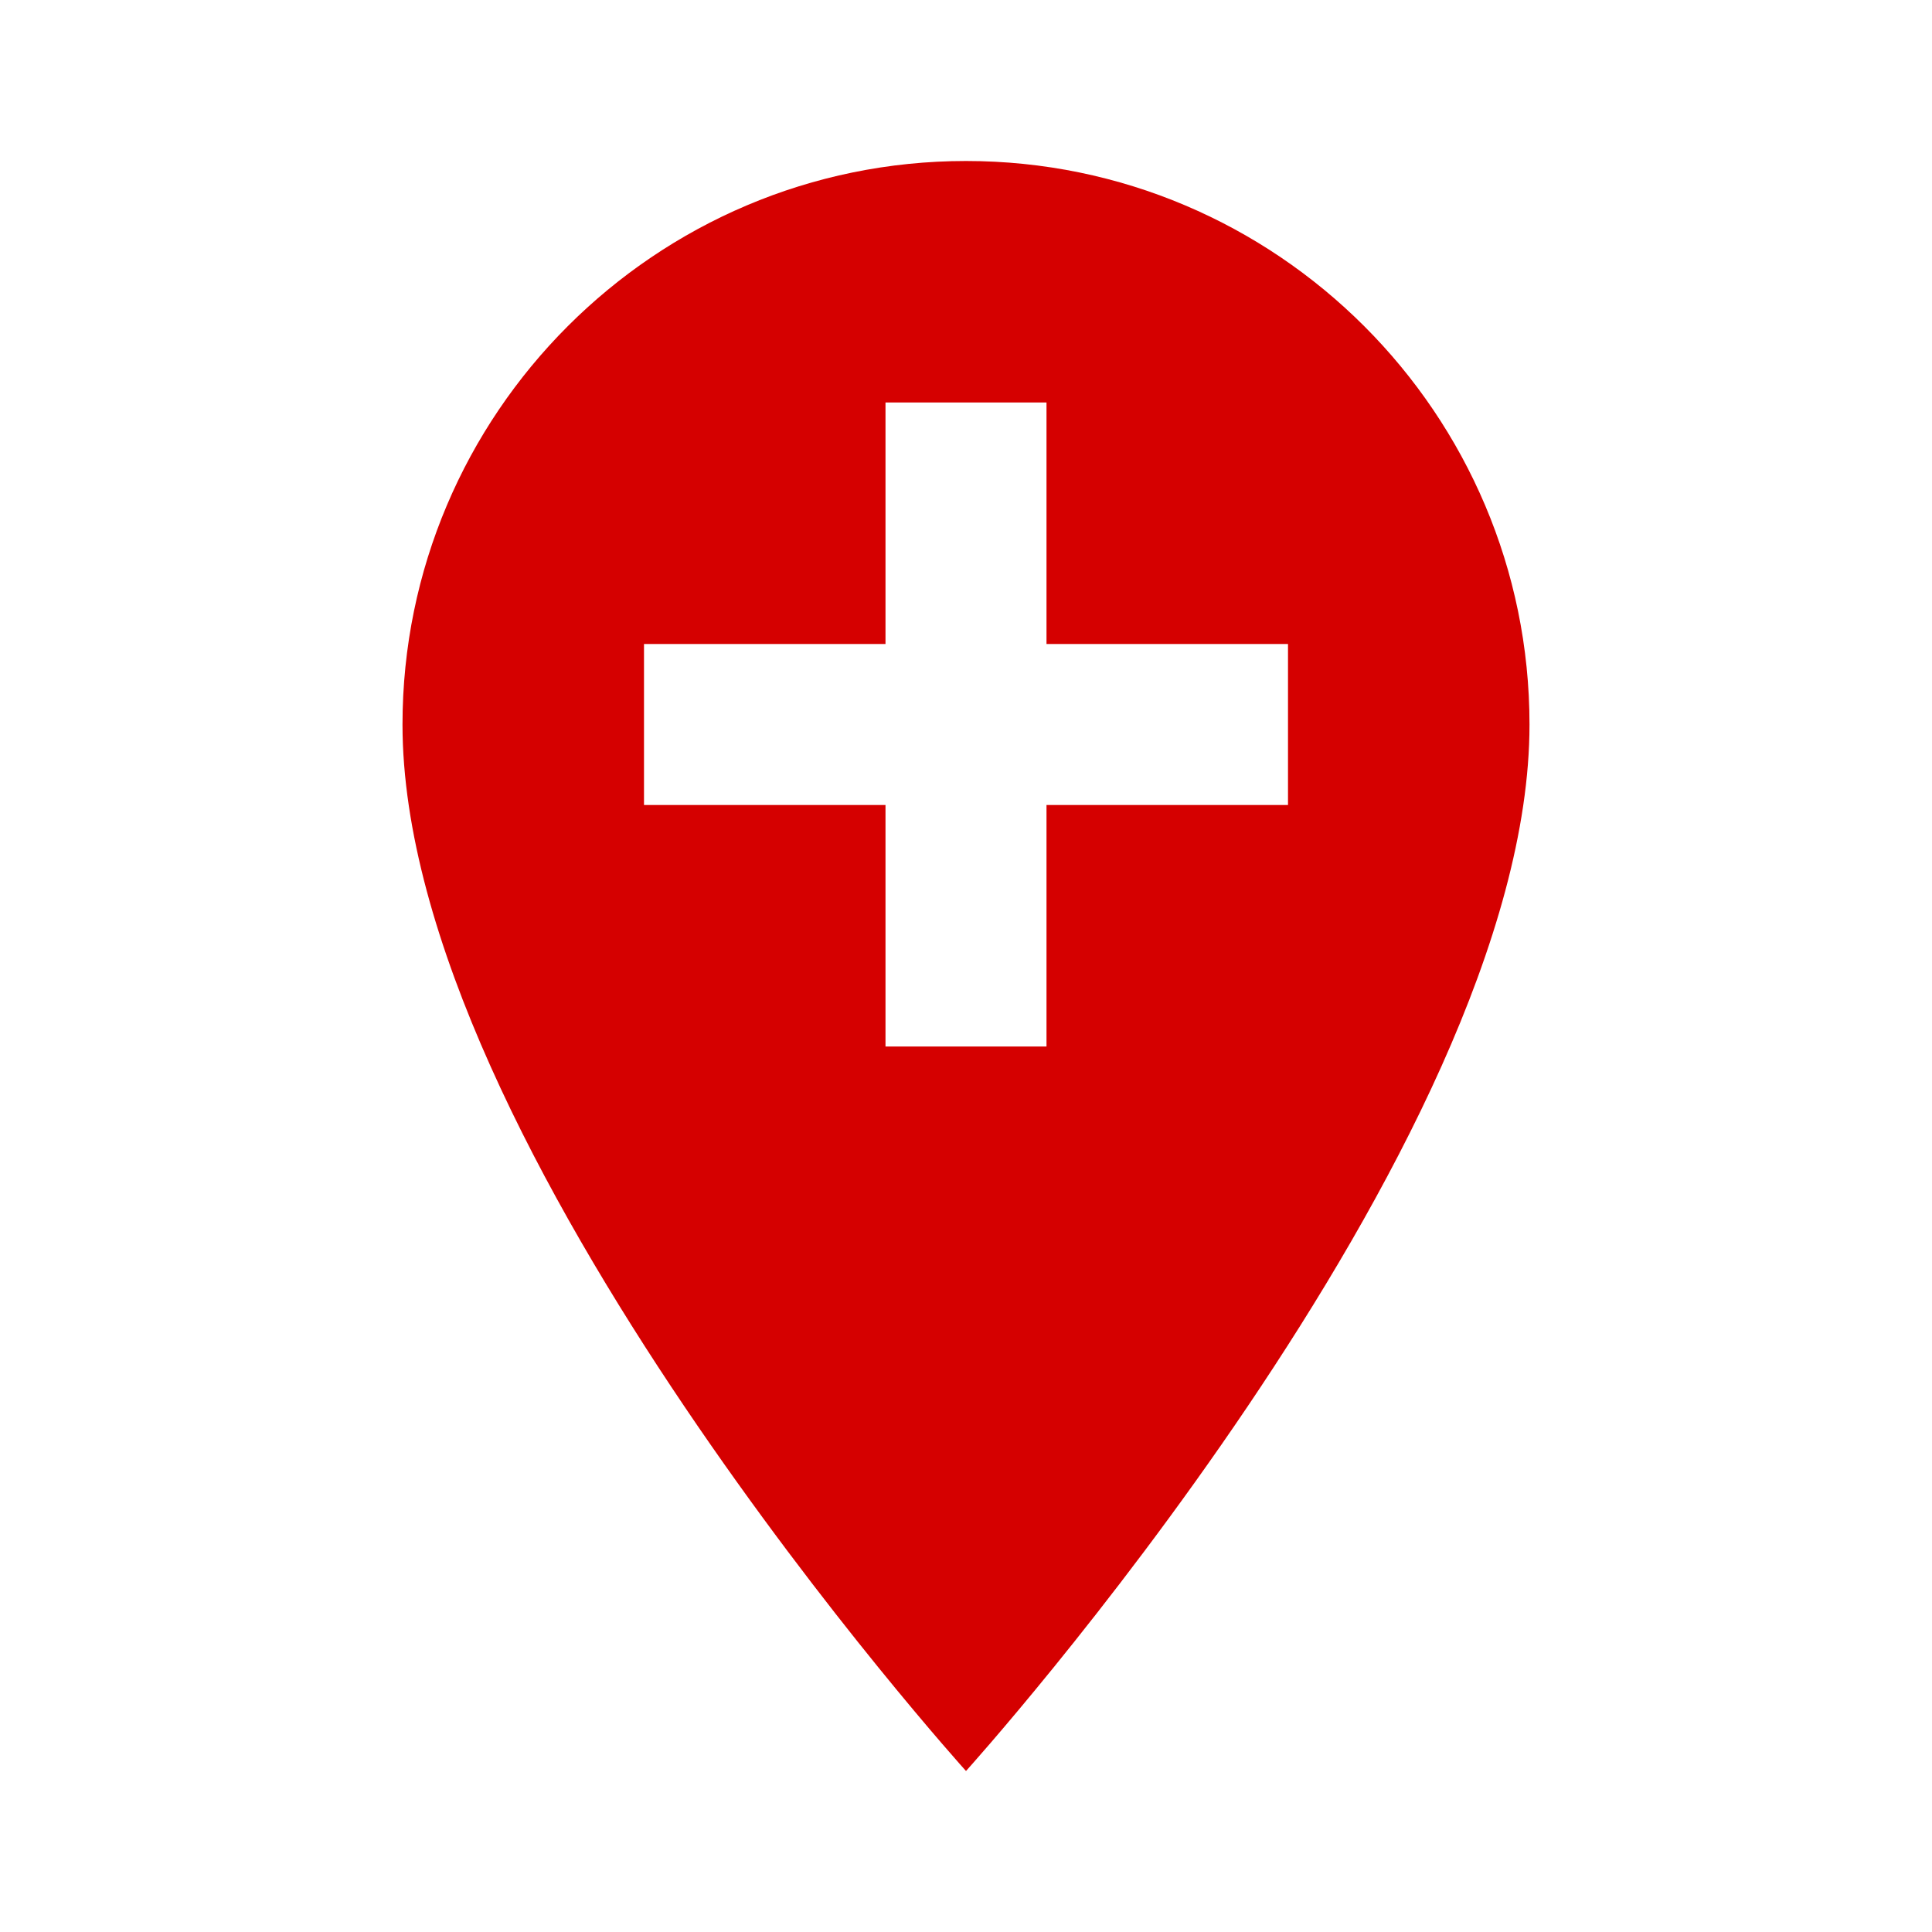
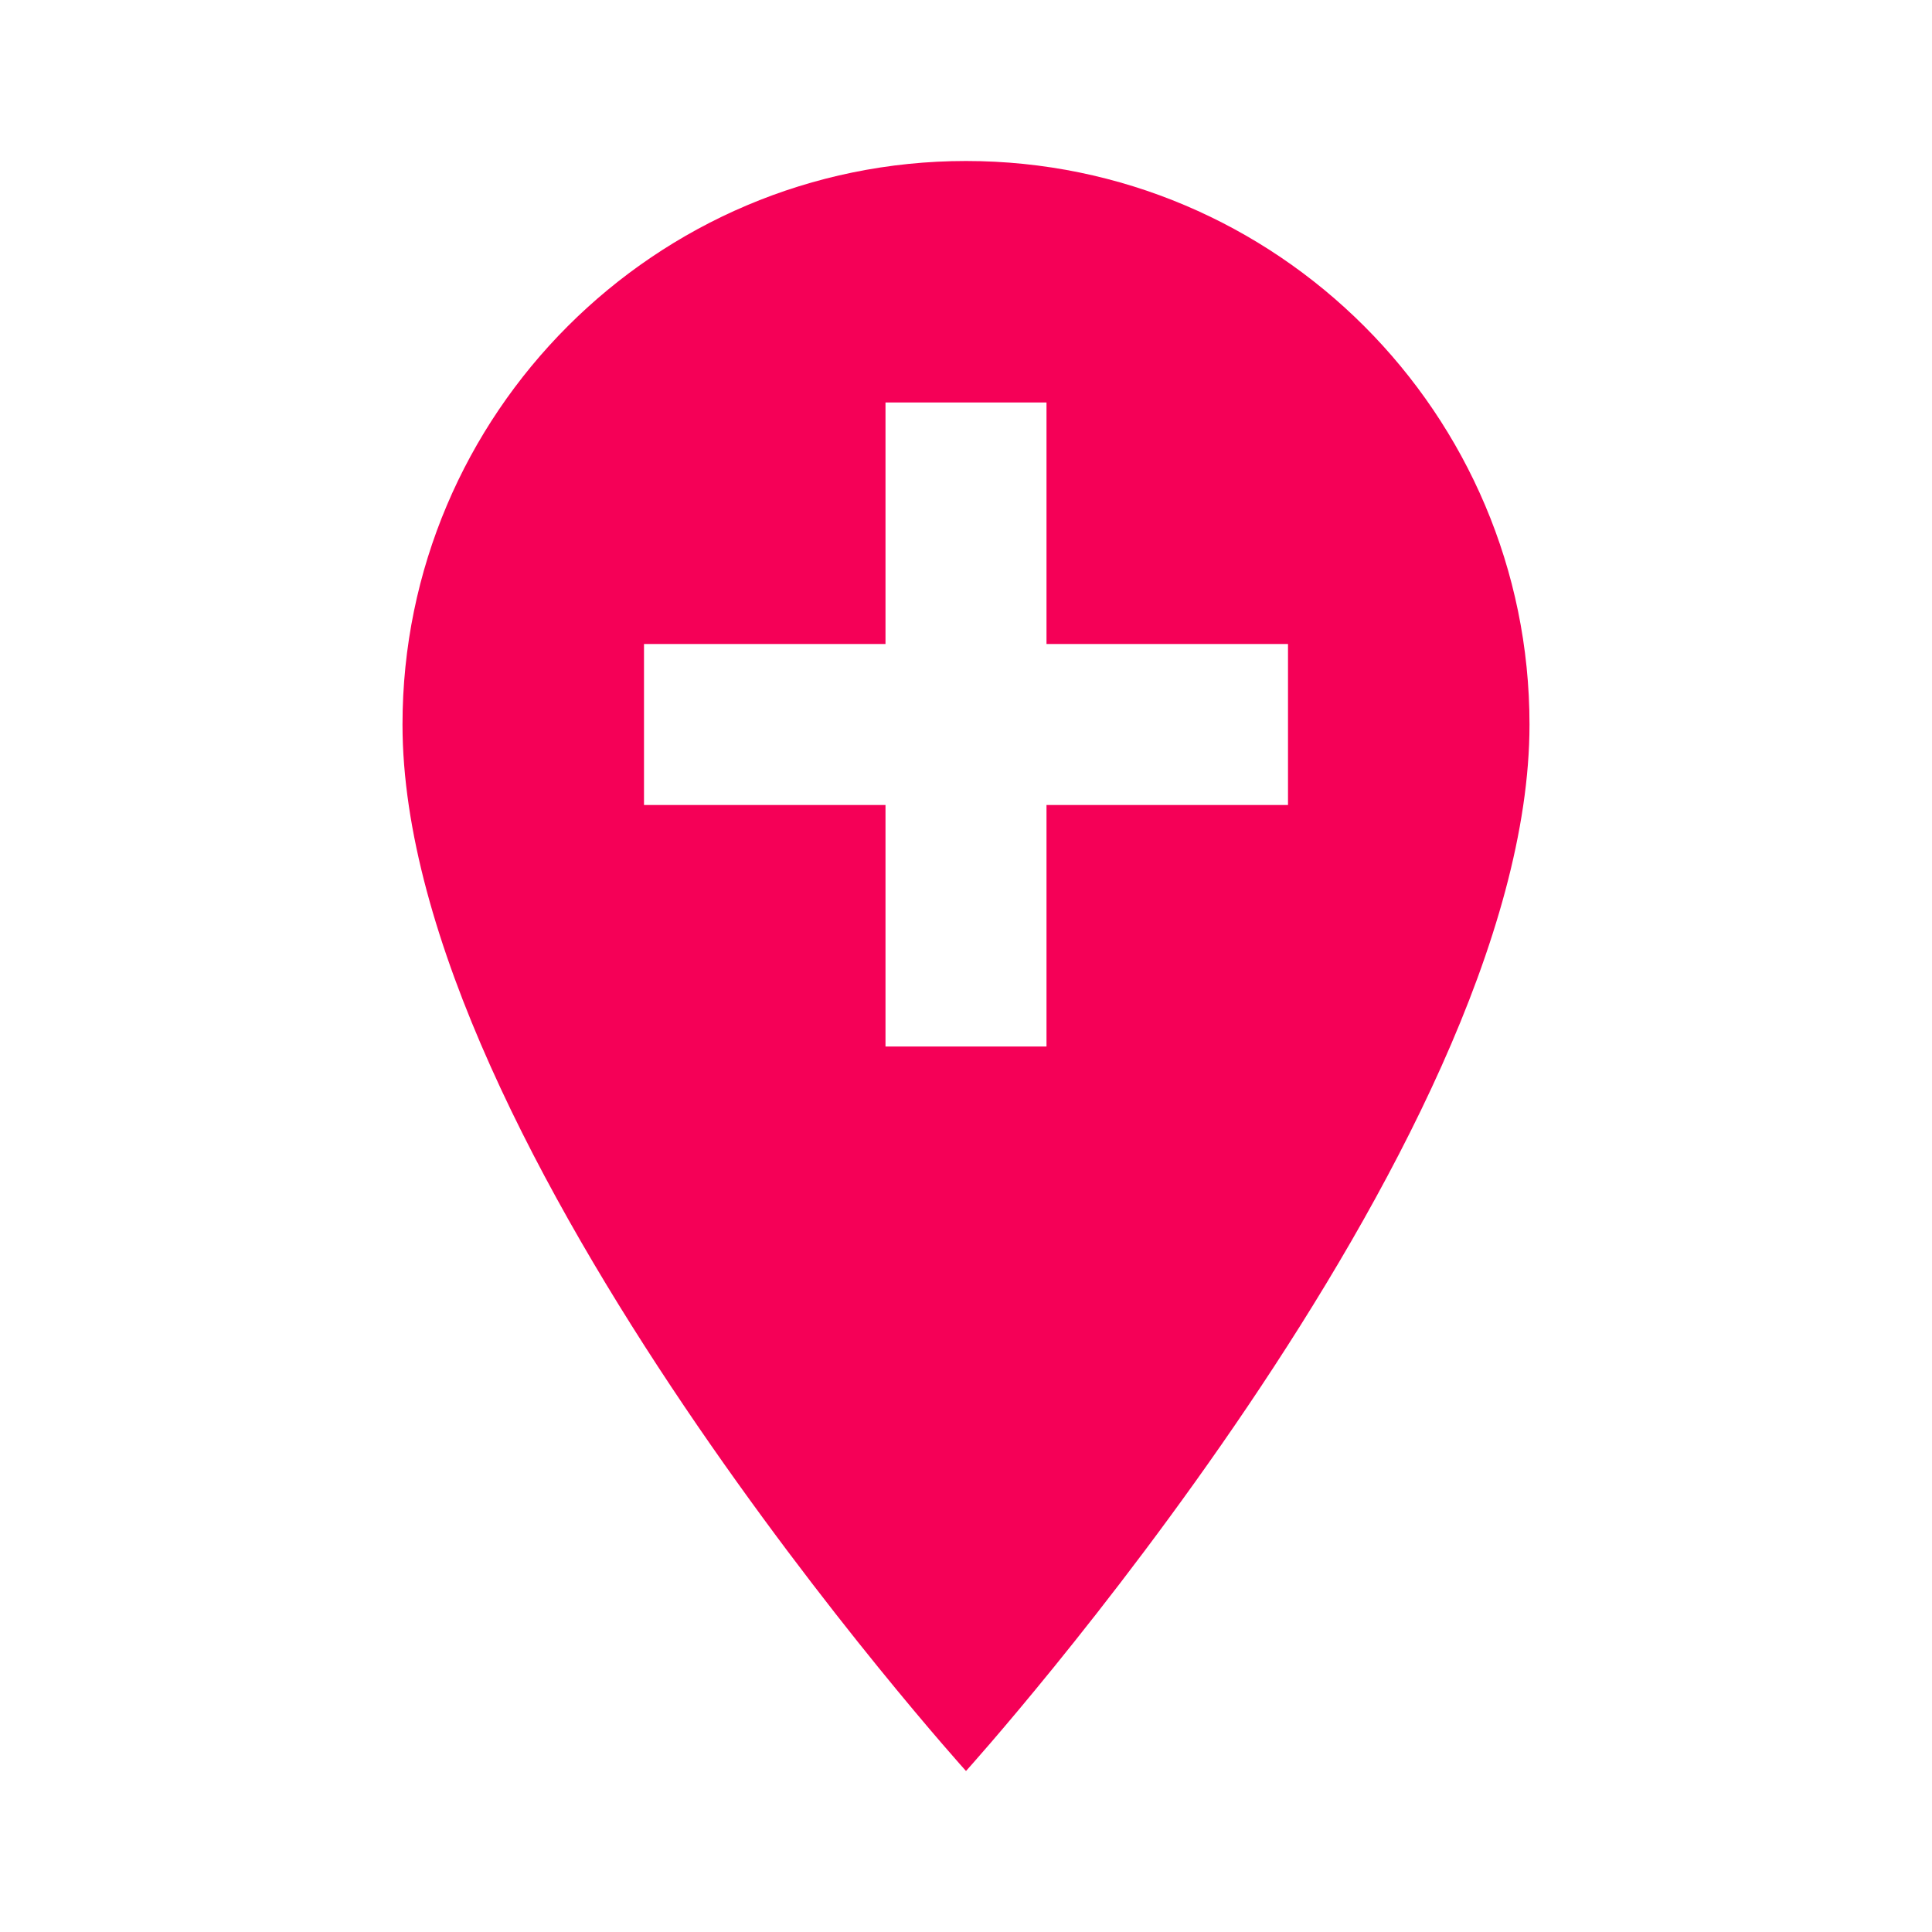
<svg xmlns="http://www.w3.org/2000/svg" height="24" viewBox="0 0 24 24" width="24">
  <path d="M0 0h24v24H0V0z" fill="none" />
-   <path d="M12 2C8.14 2 5 5.14 5 9c0 5.25 7 13 7 13s7-7.75 7-13c0-3.86-3.14-7-7-7zm4 8h-3v3h-2v-3H8V8h3V5h2v3h3v2z" fill="#d50000" />
+   <path d="M12 2C8.14 2 5 5.14 5 9c0 5.25 7 13 7 13s7-7.75 7-13c0-3.86-3.14-7-7-7zm4 8h-3v3h-2v-3H8V8h3V5h2v3h3v2z" fill="#f50057" />
</svg>
